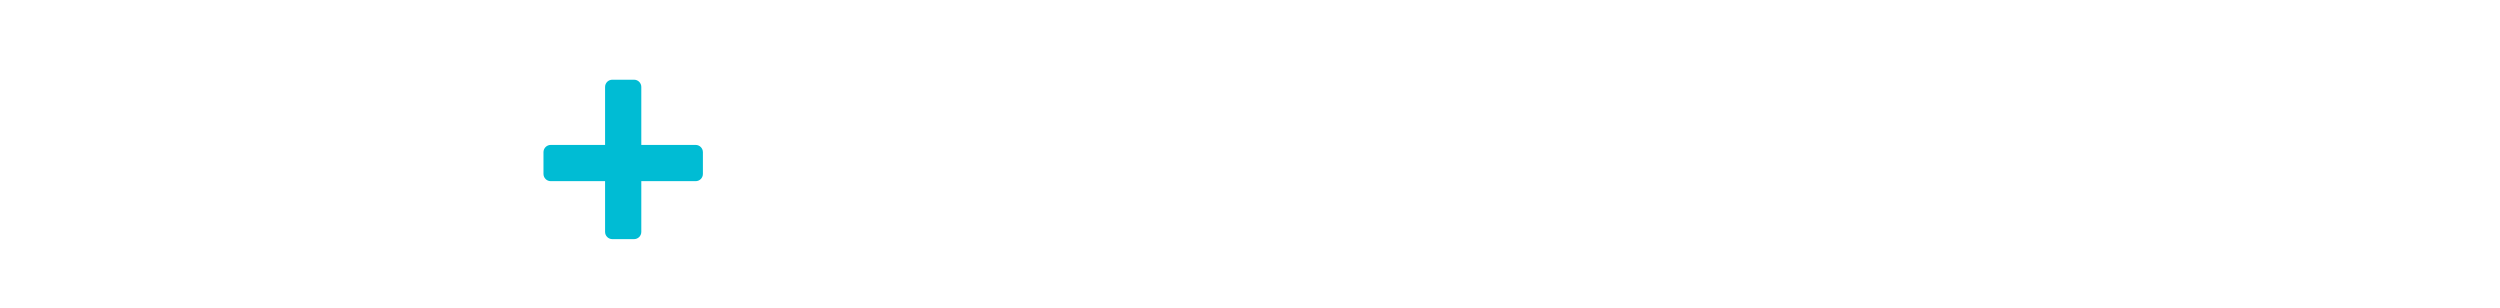
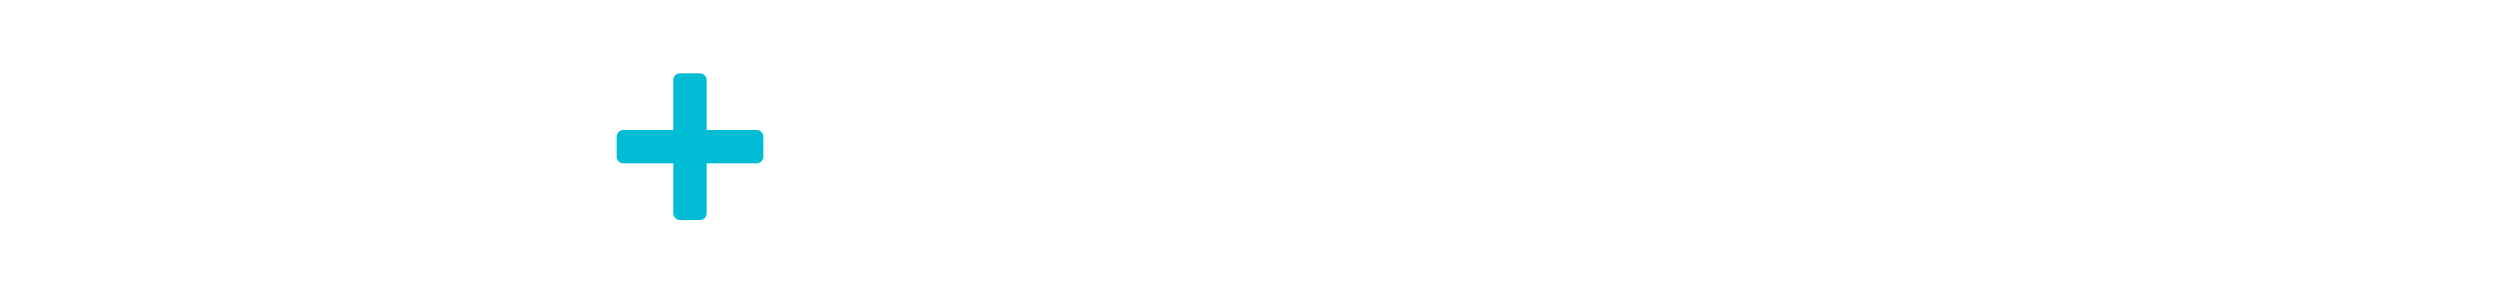
- <svg xmlns="http://www.w3.org/2000/svg" width="690" height="85" viewBox="0 0 690 85" fill="none">
-   <text x="20" y="65" font-family="Poppins, sans-serif" font-size="60" font-weight="600" text-anchor="start" fill="hsl(0, 0%, 100%)">URA</text>
-   <rect x="150" y="40" width="44" height="10" rx="2" fill="#00BCD4" />
-   <rect x="167" y="22" width="10" height="44" rx="2" fill="#00BCD4" />
-   <text x="195" y="65" font-family="Poppins, sans-serif" font-size="60" font-weight="600" text-anchor="start" fill="hsl(0, 0%, 100%)">UJ SMARTFONA</text>
+ <svg xmlns="http://www.w3.org/2000/svg" width="750" height="85" viewBox="0 0 690 85" fill="none">
+   <text x="10" y="65" font-family="Poppins, sans-serif" font-size="60" font-weight="600" text-anchor="start" fill="hsl(0, 0%, 100%)">URA</text>
+   <rect x="155" y="39" width="44" height="10" rx="2" fill="#00BCD4" />
+   <rect x="172" y="22" width="10" height="44" rx="2" fill="#00BCD4" />
+   <text x="200" y="65" font-family="Poppins, sans-serif" font-size="60" font-weight="600" text-anchor="start" fill="hsl(0, 0%, 100%)">UJ SMARTFONA</text>
</svg>
